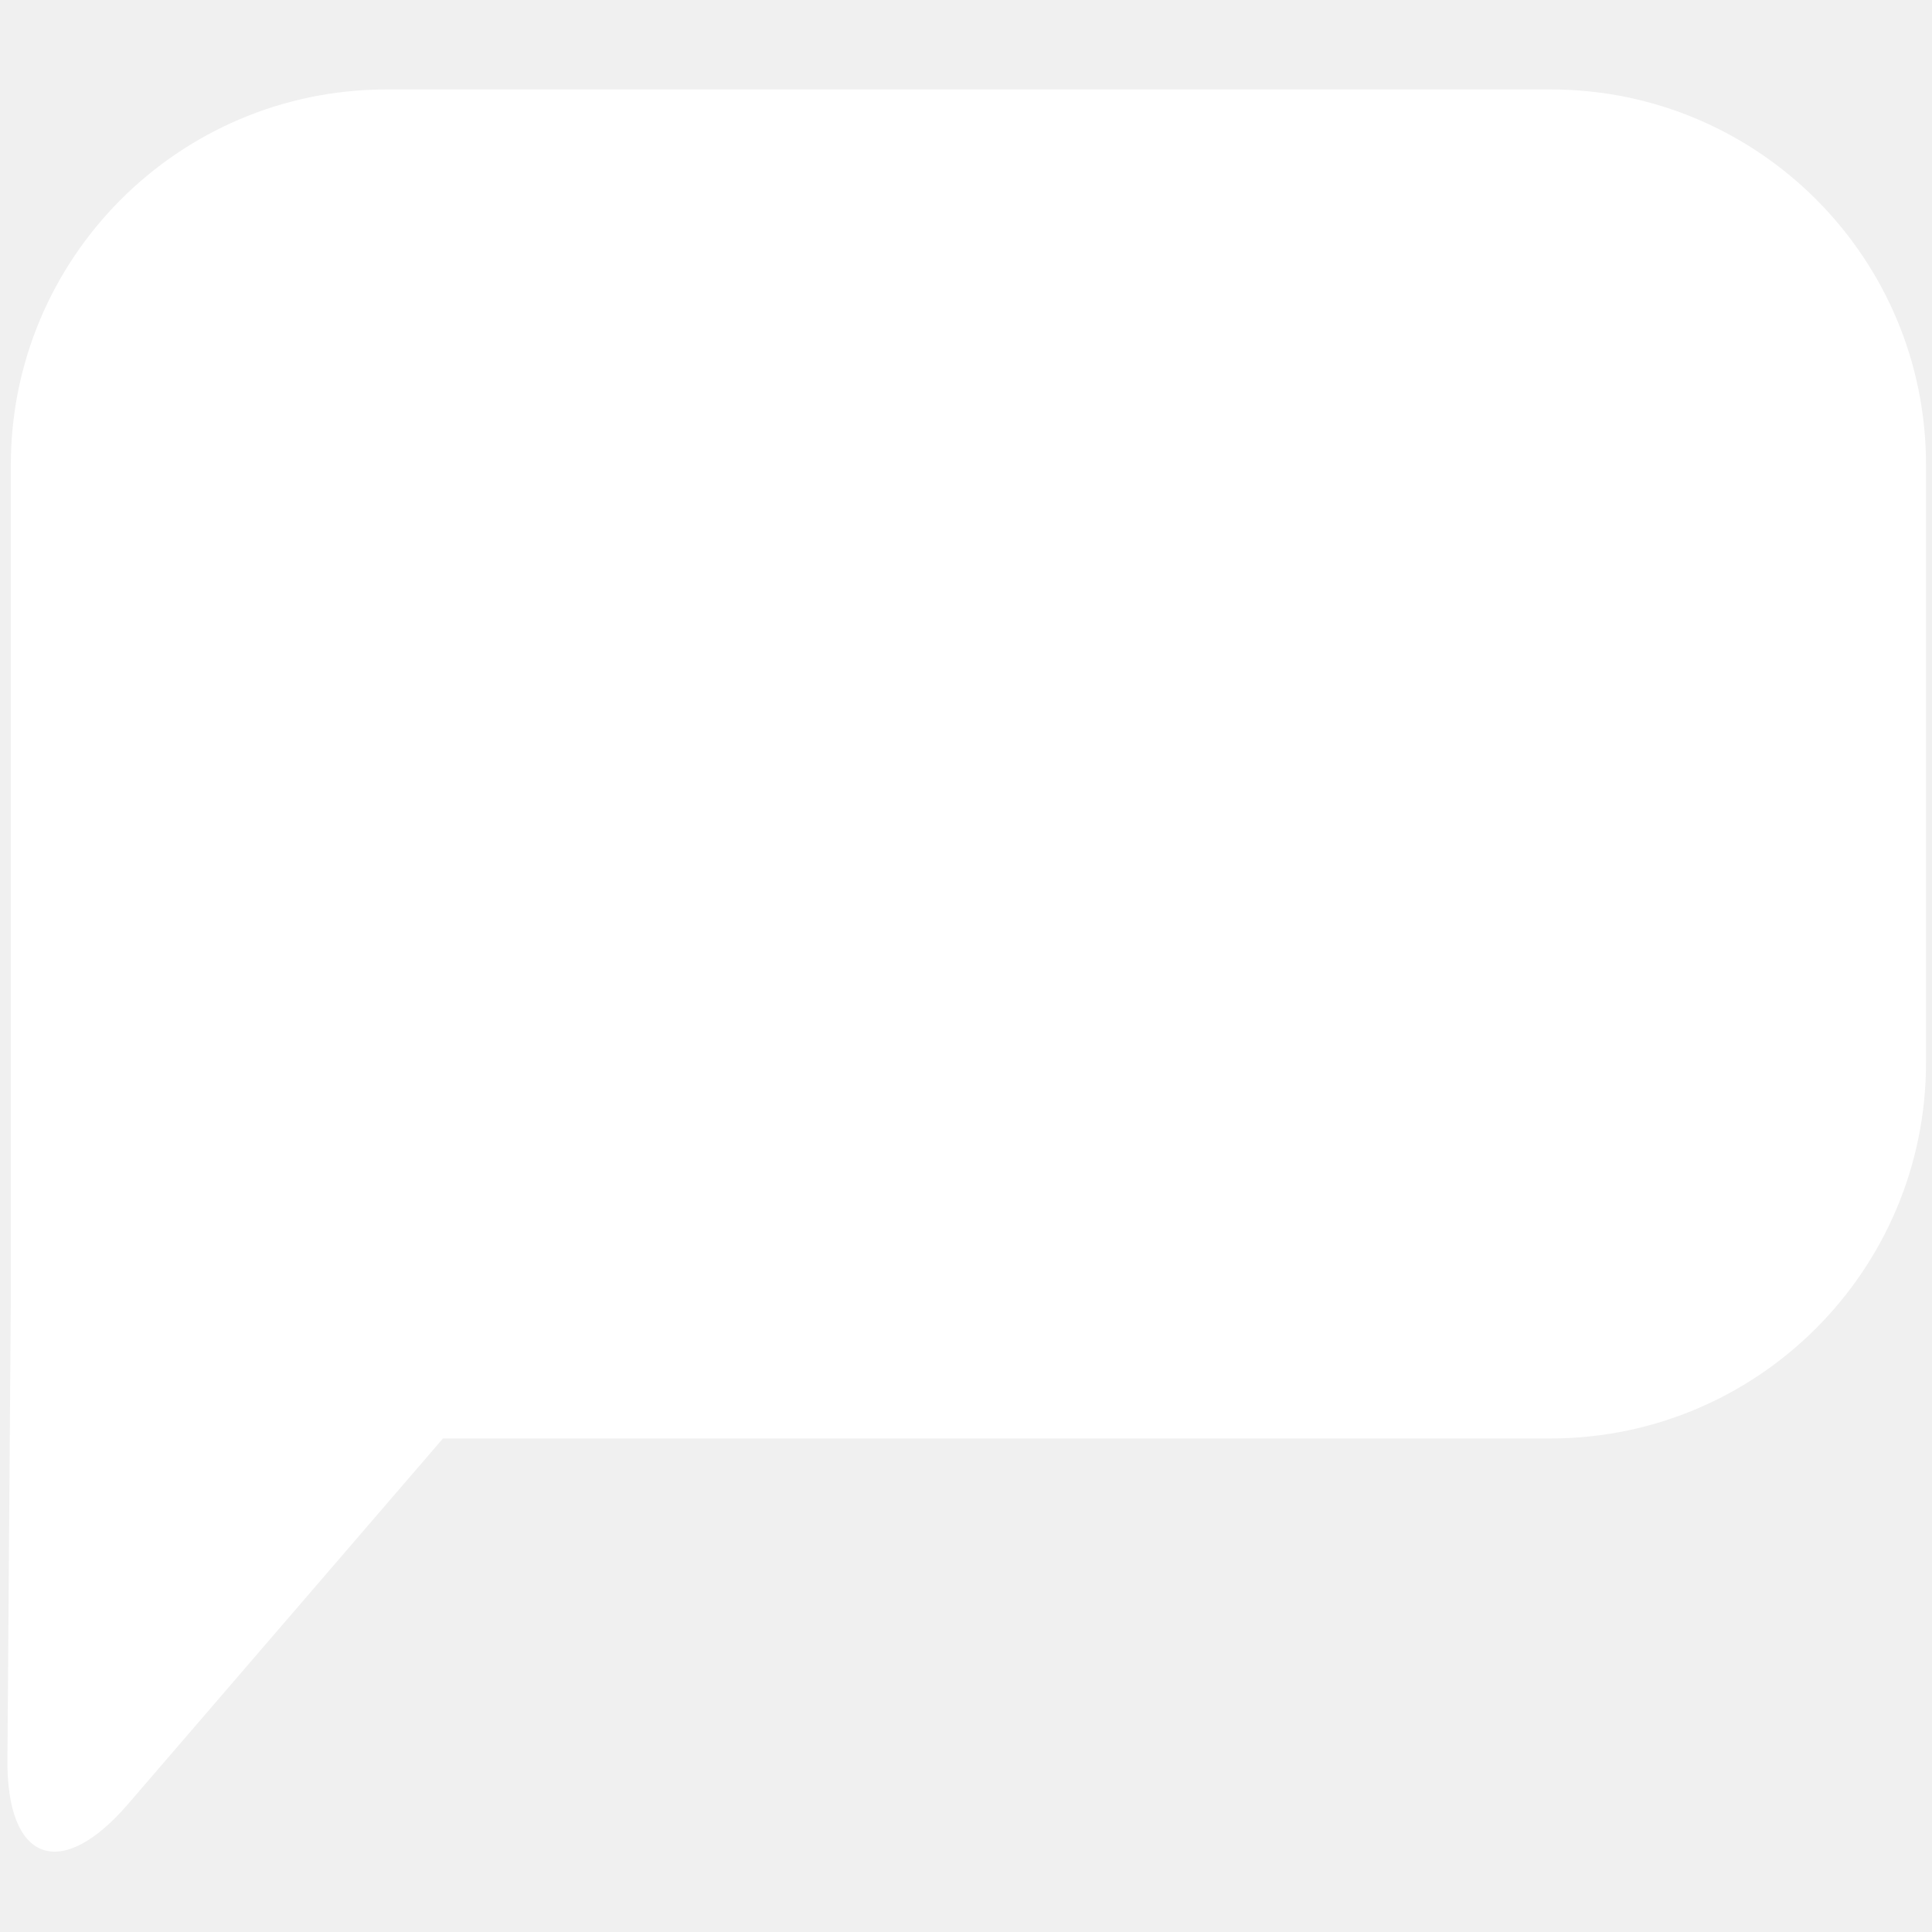
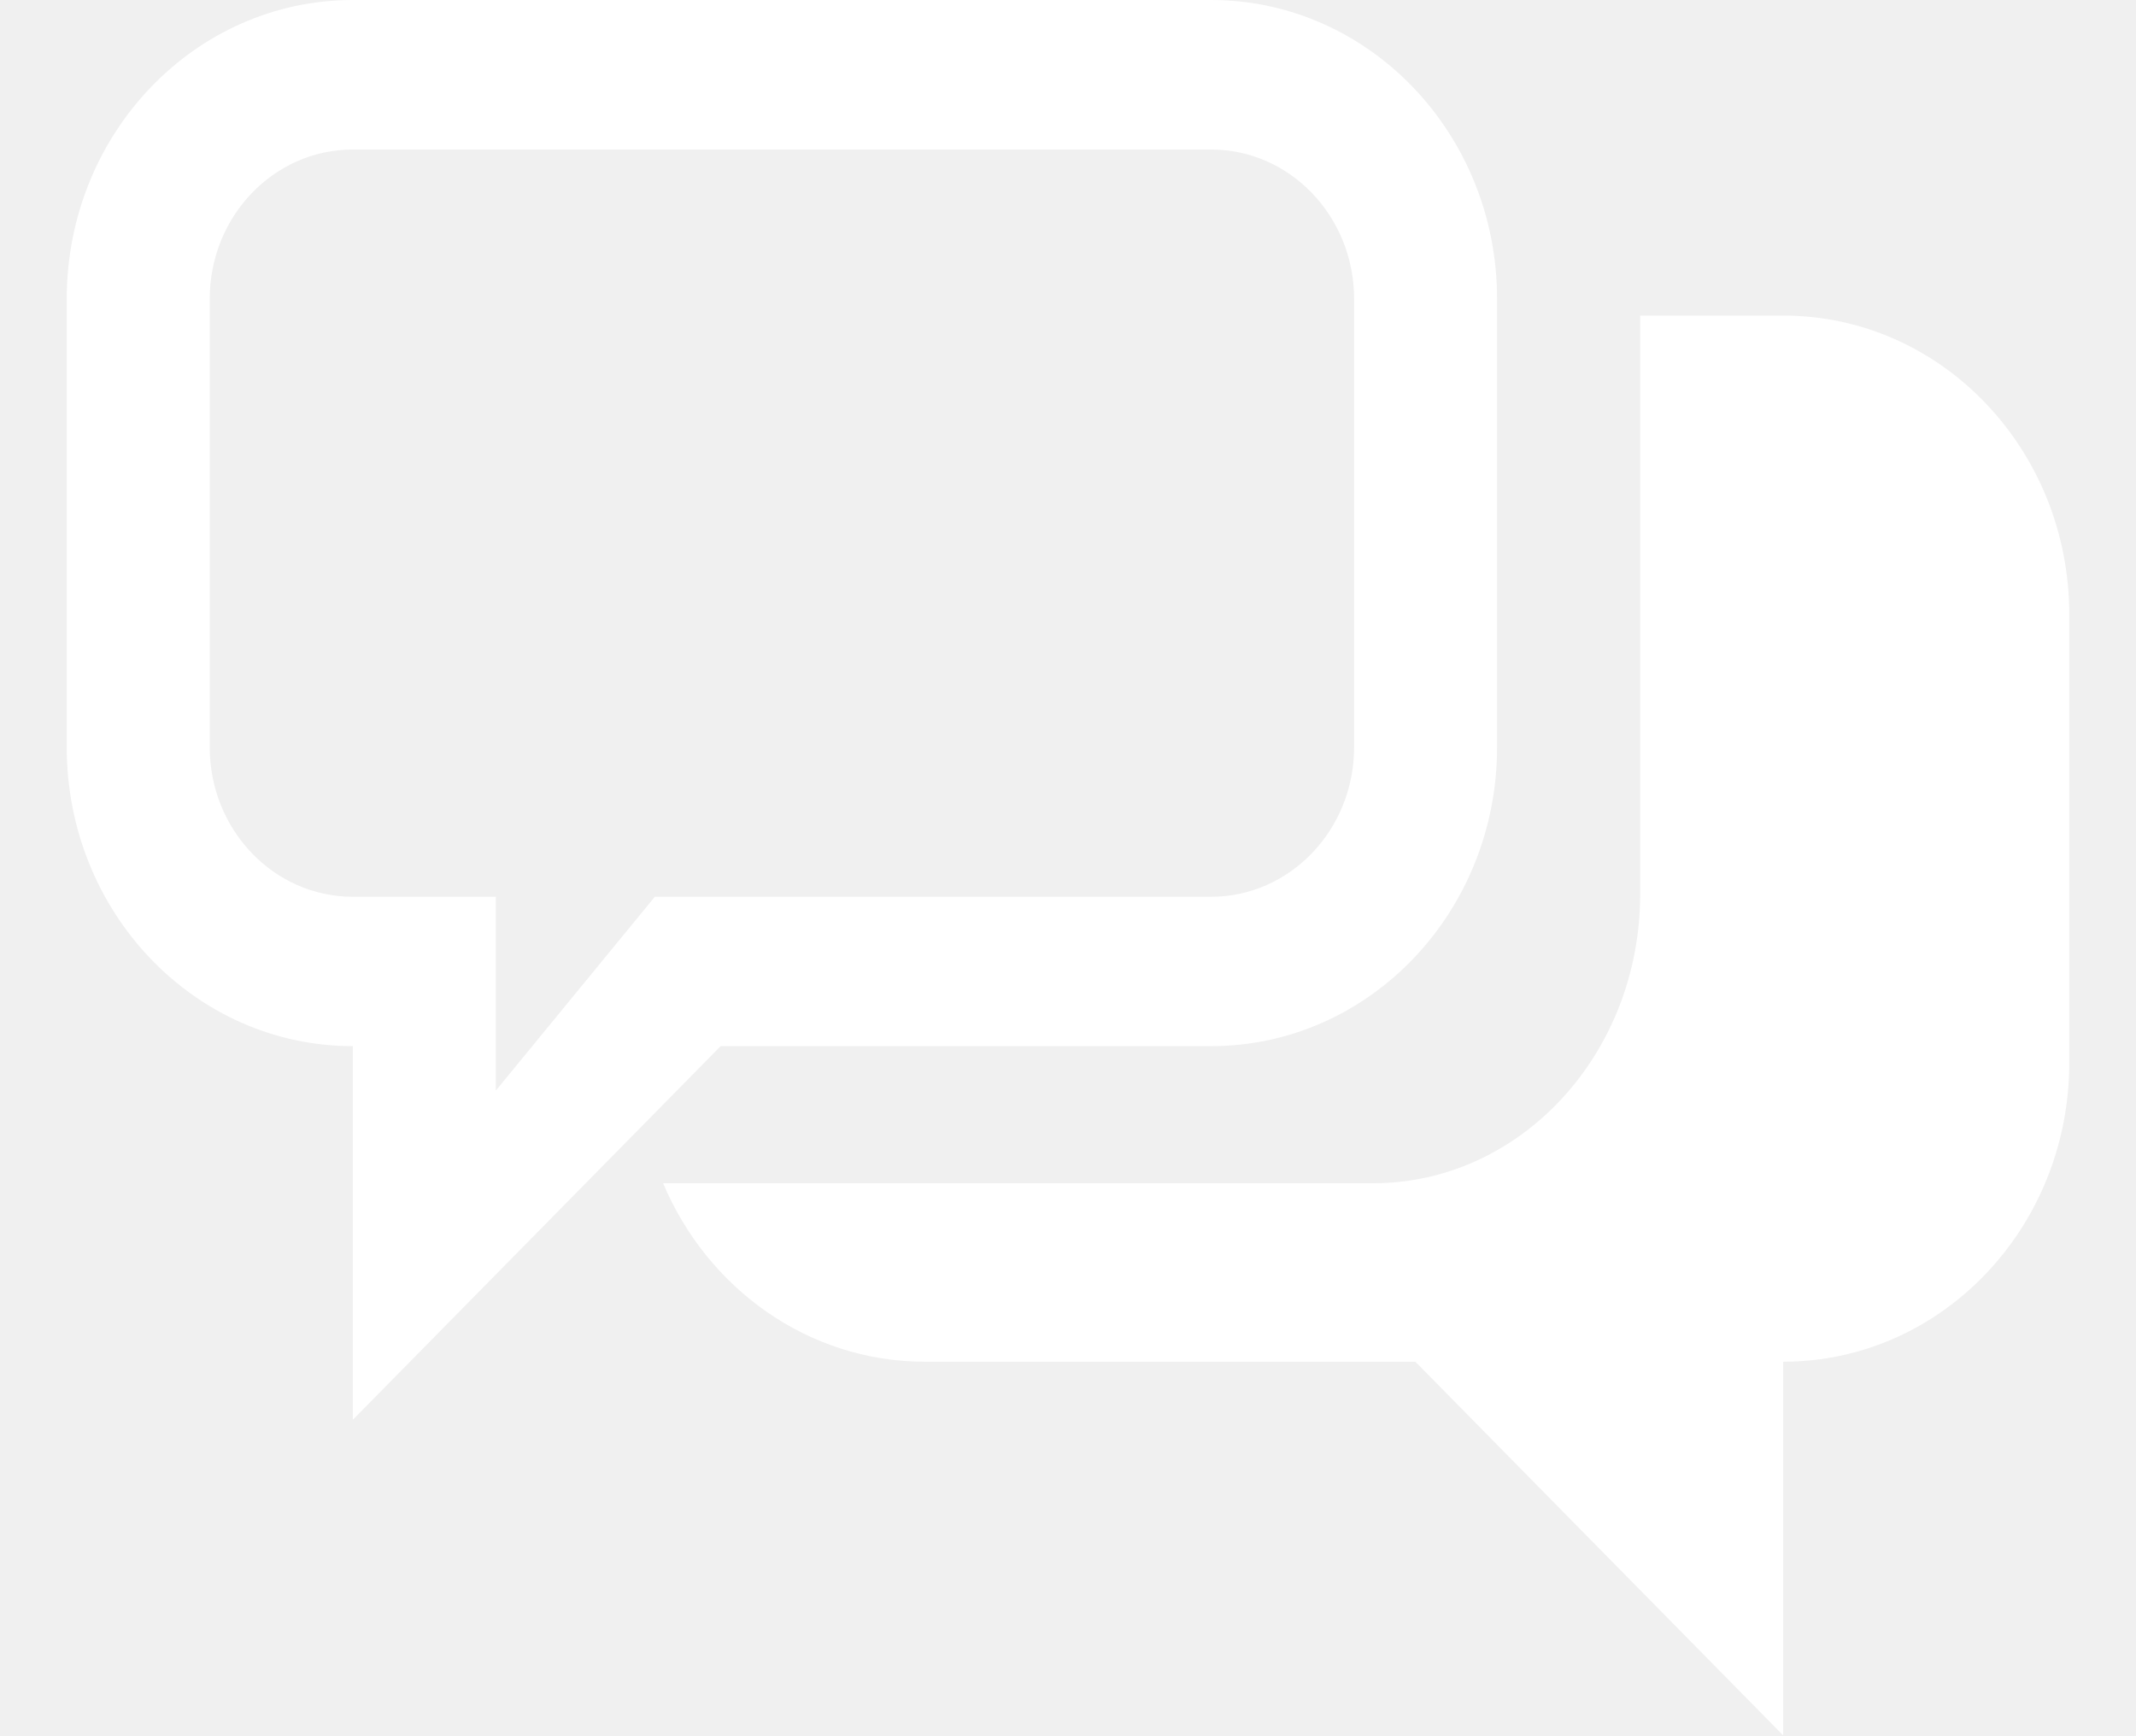
- <svg xmlns="http://www.w3.org/2000/svg" width="24" height="24" viewBox="0 0 20 20">
-   <path fill="#FFFFFF" d="M4.583 14.894l-3.256 3.78c-.7.813-1.26.598-1.25-.46a10689.413 10689.413 0 0 1 .035-4.775V4.816a3.89 3.89 0 0 1 3.88-3.89h12.064a3.885 3.885 0 0 1 3.882 3.89v6.185a3.89 3.89 0 0 1-3.882 3.89H4.583z" />
+ <svg xmlns="http://www.w3.org/2000/svg" width="16" height="13" viewBox="0 0 16 13" fill="none">
+   <path d="M4.967 8.864C5.299 9.651 6.052 10.201 6.929 10.201H10.602L13.357 13V10.201C14.541 10.201 15.5 9.198 15.5 7.962V4.603C15.5 3.366 14.541 2.364 13.357 2.364H12.286V6.697C12.286 7.894 11.39 8.864 10.286 8.864H4.967Z" fill="white" />
+   <path d="M4.905 6.718H9.071C9.663 6.718 10.143 6.216 10.143 5.598V2.239C10.143 1.621 9.663 1.12 9.071 1.12H2.643C2.051 1.12 1.571 1.621 1.571 2.239V5.598C1.571 6.216 2.051 6.718 2.643 6.718H3.714V8.17L4.905 6.718ZM5.398 7.837L2.643 10.636V7.837C1.459 7.837 0.5 6.835 0.5 5.598V2.239C0.5 1.003 1.459 0 2.643 0H9.071C10.255 0 11.214 1.003 11.214 2.239V5.598C11.214 6.835 10.255 7.837 9.071 7.837H5.398Z" fill="white" />
</svg>
